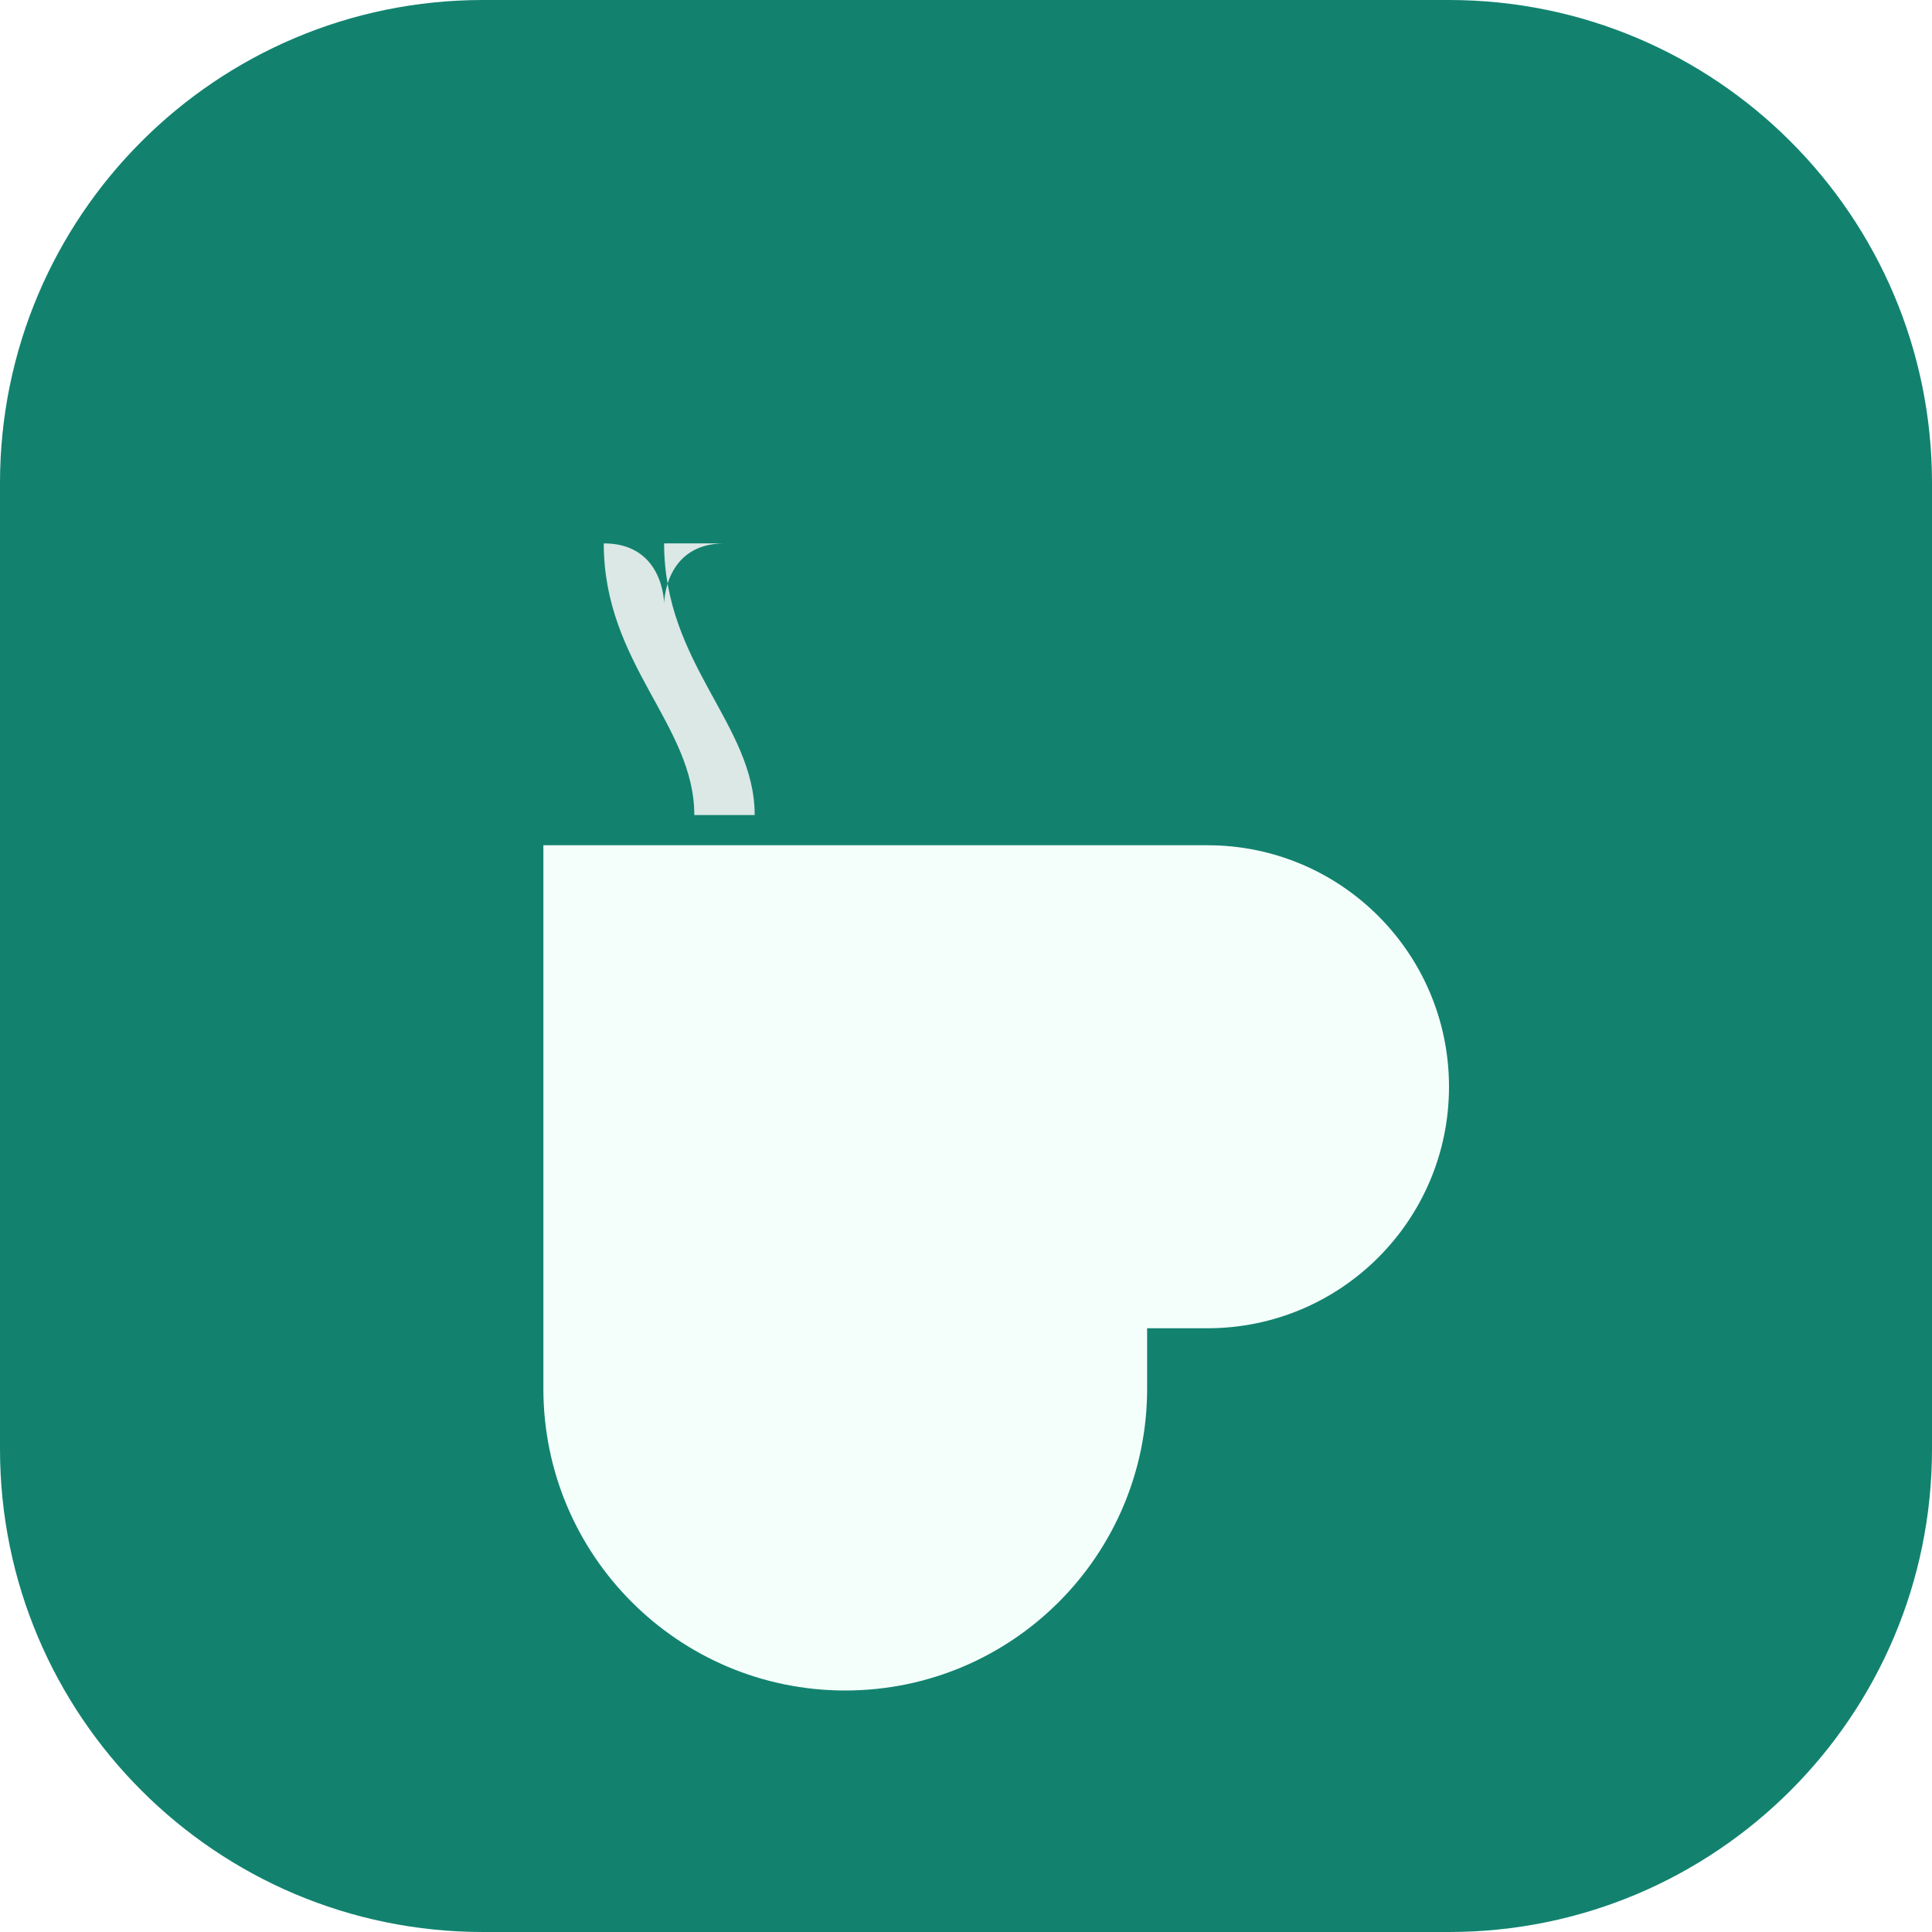
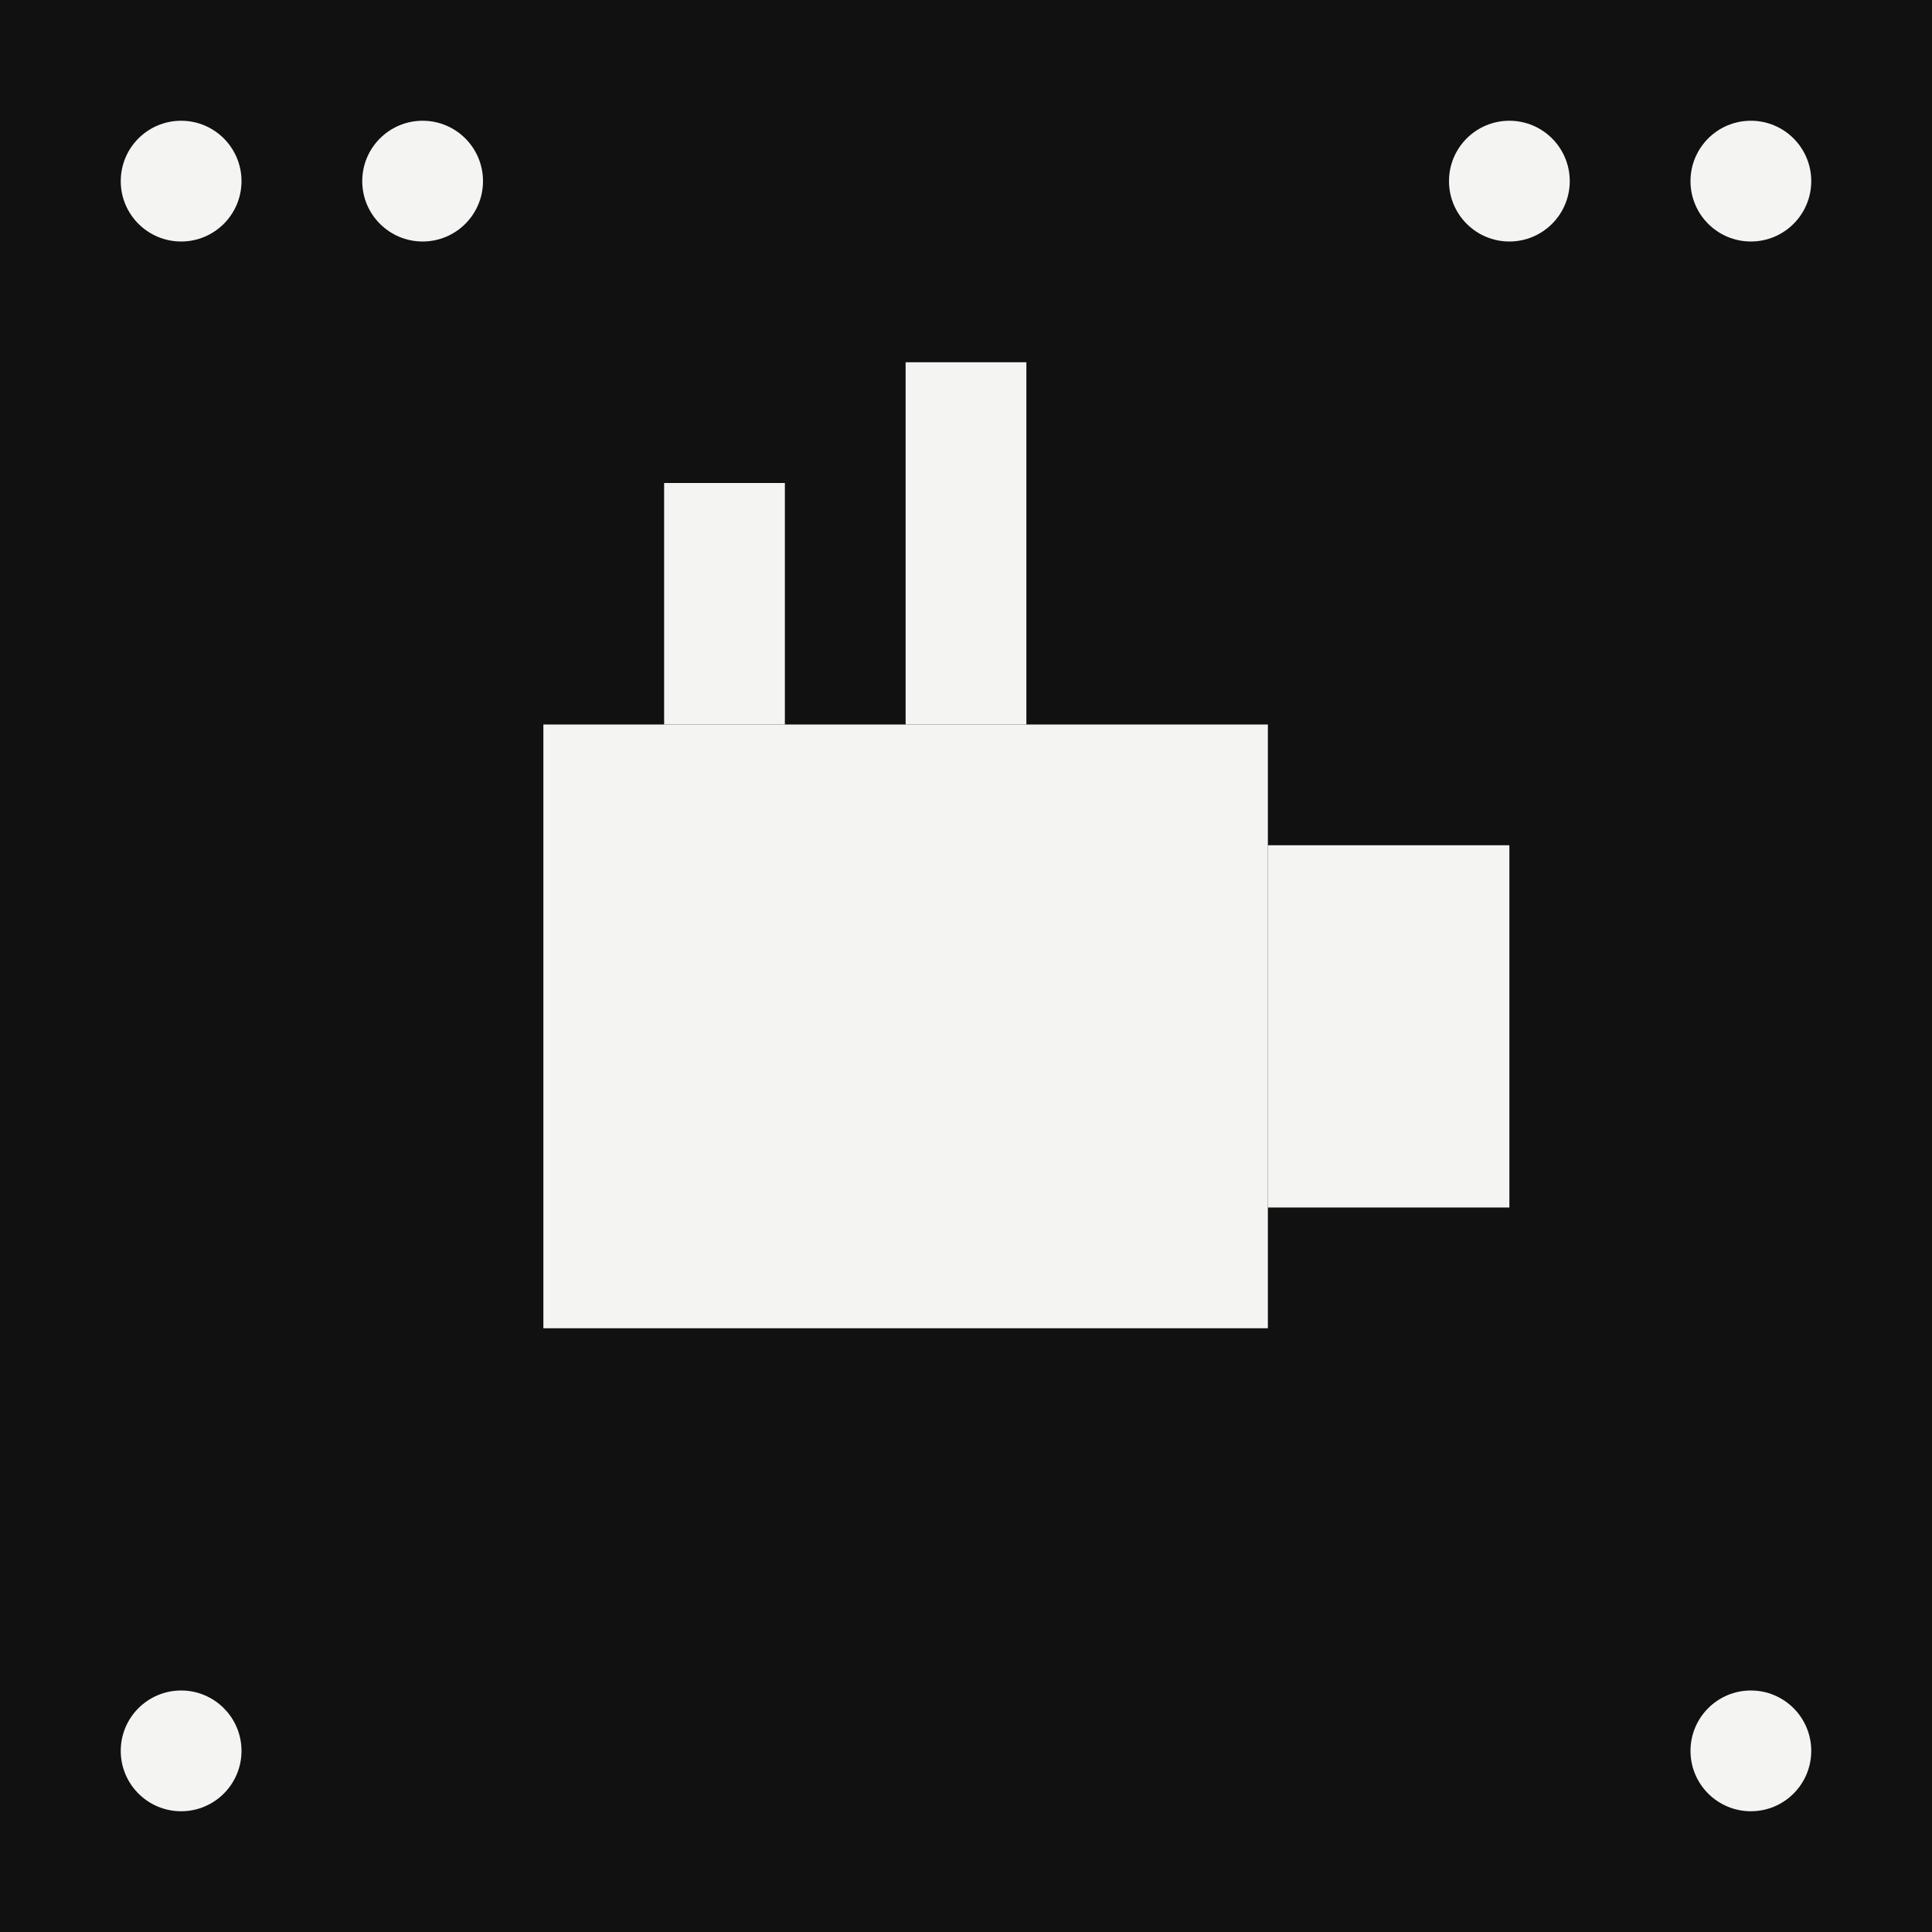
<svg xmlns="http://www.w3.org/2000/svg" viewBox="0 0 64 64">
-   <rect width="64" height="64" rx="16" fill="#12826f" />
-   <path fill="#f4fffb" d="M18 28h22a8 8 0 0 1 0 16H38v2a10 10 0 0 1-20 0V28zm20 4h2a4 4 0 0 1 0 8h-2V32z" />
-   <path fill="#dce8e5" d="M22 18c0 4 3 6 3 9h-2c0-3-3-5-3-9 2 0 2 2 2 2s0-2 2-2z" />
+   <rect width="64" height="64" fill="#111" />
+   <circle cx="6" cy="6" r="2" fill="#f4f4f2" />
+   <circle cx="14" cy="6" r="2" fill="#f4f4f2" />
+   <circle cx="50" cy="6" r="2" fill="#f4f4f2" />
+   <circle cx="58" cy="6" r="2" fill="#f4f4f2" />
+   <circle cx="6" cy="58" r="2" fill="#f4f4f2" />
+   <circle cx="58" cy="58" r="2" fill="#f4f4f2" />
+   <rect x="18" y="24" width="24" height="20" fill="#f4f4f2" />
+   <rect x="42" y="28" width="8" height="12" fill="#f4f4f2" />
+   <rect x="22" y="16" width="4" height="8" fill="#f4f4f2" />
+   <rect x="30" y="12" width="4" height="12" fill="#f4f4f2" />
</svg>
